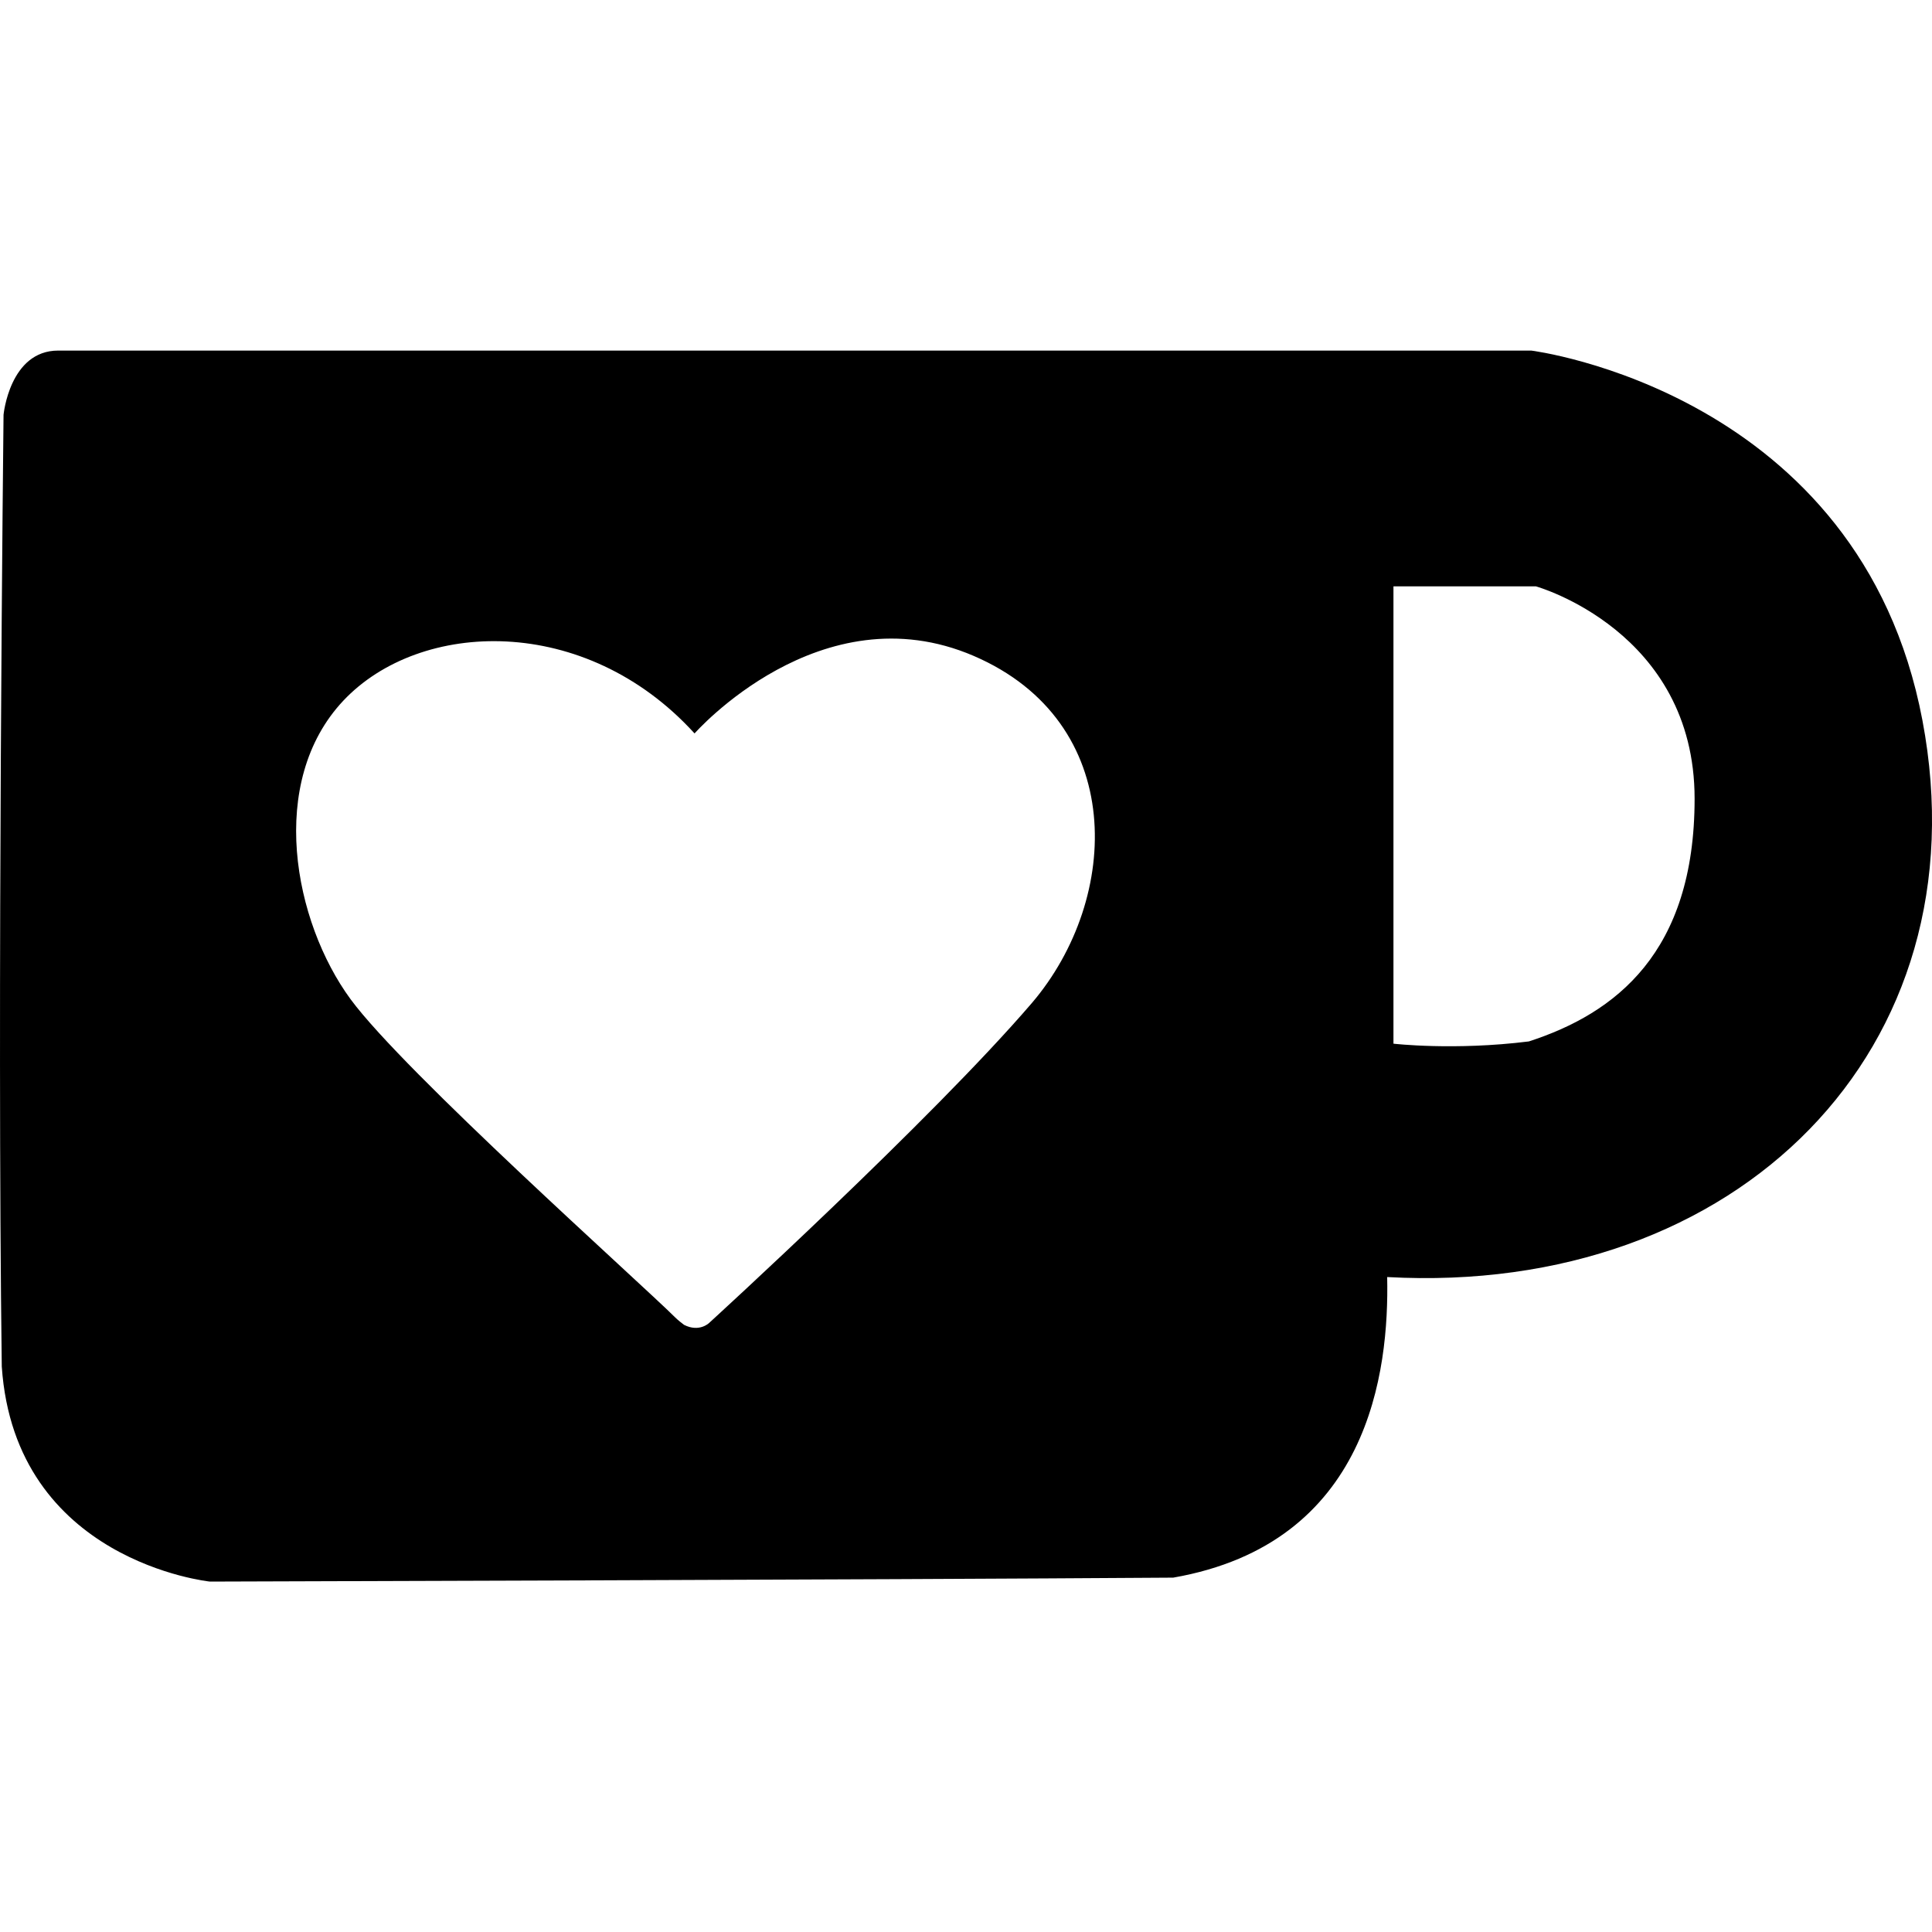
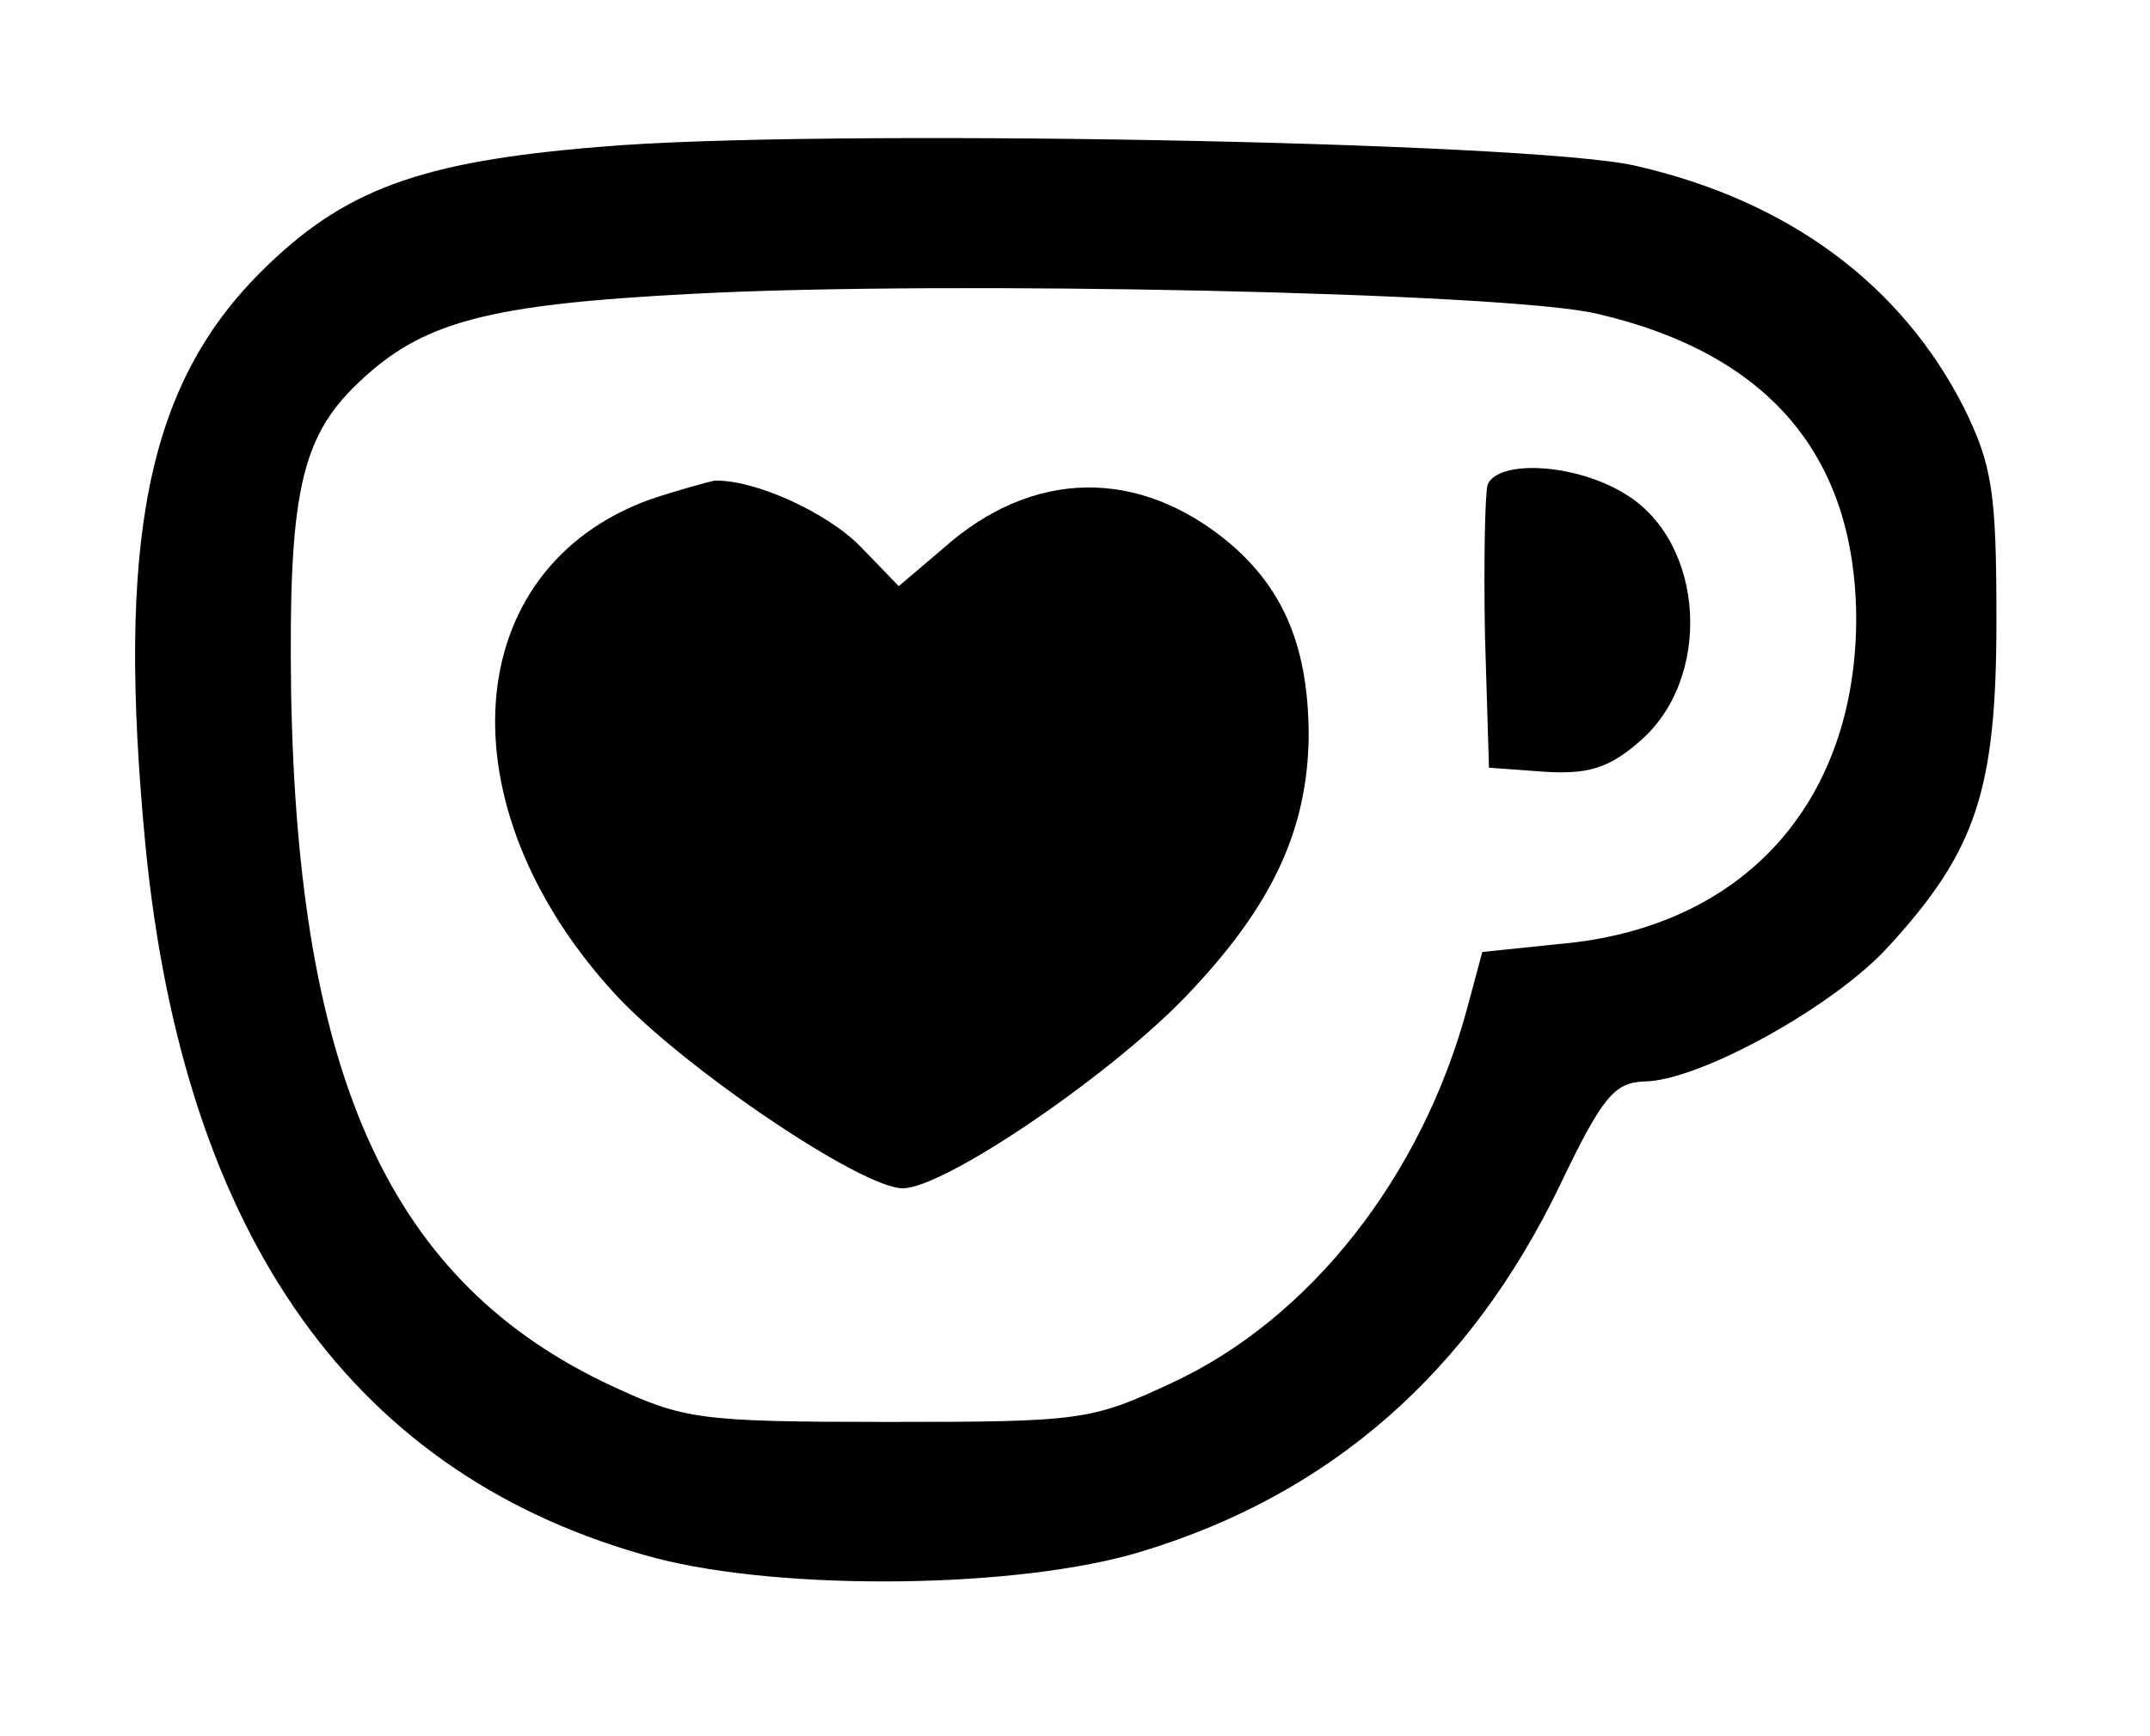
- <svg xmlns="http://www.w3.org/2000/svg" fill="#000000" width="800px" height="800px" viewBox="0 0 24 24" role="img">
-   <path d="M23.881 8.948c-.773-4.085-4.859-4.593-4.859-4.593H.723c-.604 0-.679.798-.679.798s-.082 7.324-.022 11.822c.164 2.424 2.586 2.672 2.586 2.672s8.267-.023 11.966-.049c2.438-.426 2.683-2.566 2.658-3.734 4.352.24 7.422-2.831 6.649-6.916zm-11.062 3.511c-1.246 1.453-4.011 3.976-4.011 3.976s-.121.119-.31.023c-.076-.057-.108-.09-.108-.09-.443-.441-3.368-3.049-4.034-3.954-.709-.965-1.041-2.7-.091-3.71.951-1.01 3.005-1.086 4.363.407 0 0 1.565-1.782 3.468-.963 1.904.82 1.832 3.011.723 4.311zm6.173.478c-.928.116-1.682.028-1.682.028V7.284h1.77s1.971.551 1.971 2.638c0 1.913-.985 2.667-2.059 3.015z" />
+ <svg xmlns="http://www.w3.org/2000/svg" viewBox="0 0 161 130">
+   <g transform="translate(0,130) scale(0.1,-0.1)">
+     <path d="M449 1190 c-135 -11 -192 -32 -254 -94 -85 -85 -108 -201 -86 -430 29 -294 157 -473 382 -533 96 -25 273 -23 364 5 142 43 246 135 313 274 32 67 41 77 63 78 41 0 144 57 184 102 65 71 80 117 80 243 0 96 -3 116 -24 159 -47 93 -132 156 -247 182 -80 18 -615 28 -775 14z m747 -125 c129 -30 194 -107 194 -230 -1 -137 -85 -230 -222 -242 l-58 -6 -11 -41 c-34 -127 -118 -234 -222 -282 -60 -28 -68 -29 -212 -29 -142 0 -153 2 -207 27 -165 77 -235 229 -240 520 -2 147 7 190 50 231 48 46 96 59 252 67 188 10 609 1 676 -15z" />
+     <path d="M1114 937 c-2 -7 -3 -58 -2 -113 l3 -99 41 -3 c32 -2 48 2 71 22 56 47 50 150 -10 186 -37 23 -95 26 -103 7z" />
+     <path d="M487 926 c-144 -52 -156 -230 -26 -371 51 -55 184 -145 215 -145 32 0 162 89 217 149 61 65 86 121 87 189 0 66 -18 110 -59 145 -68 57 -148 56 -215 -4 l-33 -28 -28 29 c-25 26 -80 51 -110 50 -5 -1 -27 -7 -48 -14z" />
+   </g>
</svg>
